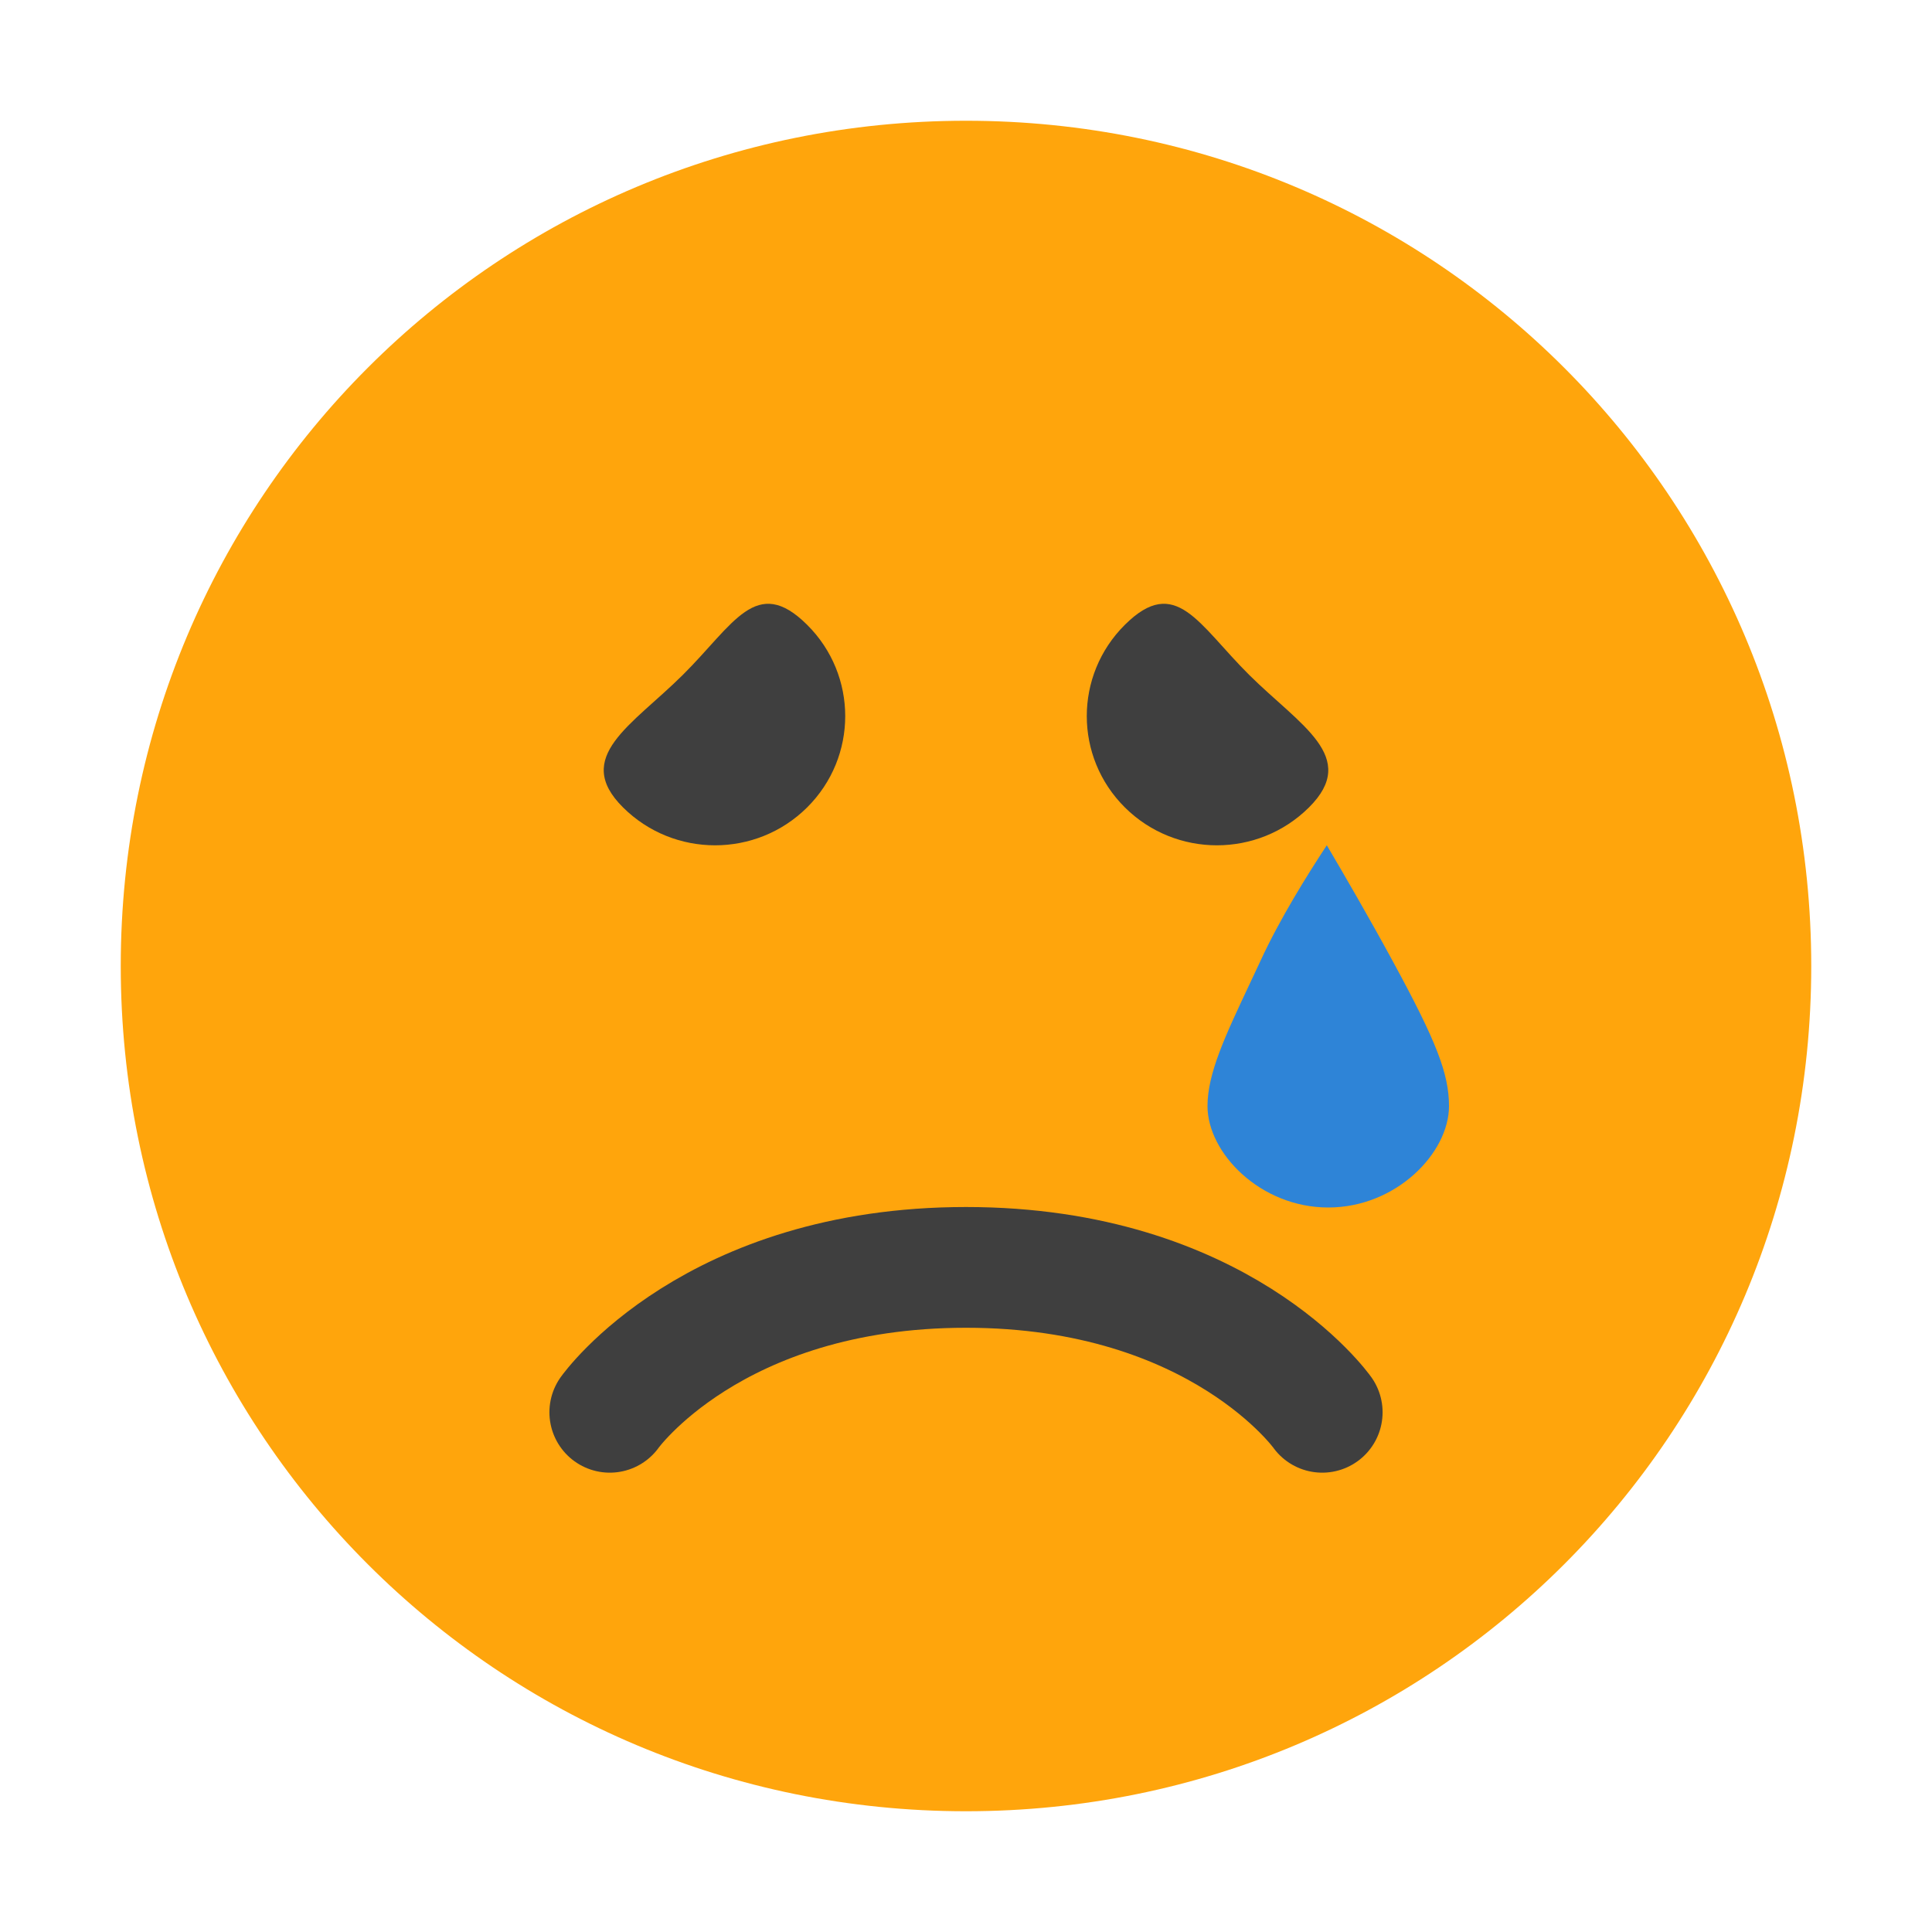
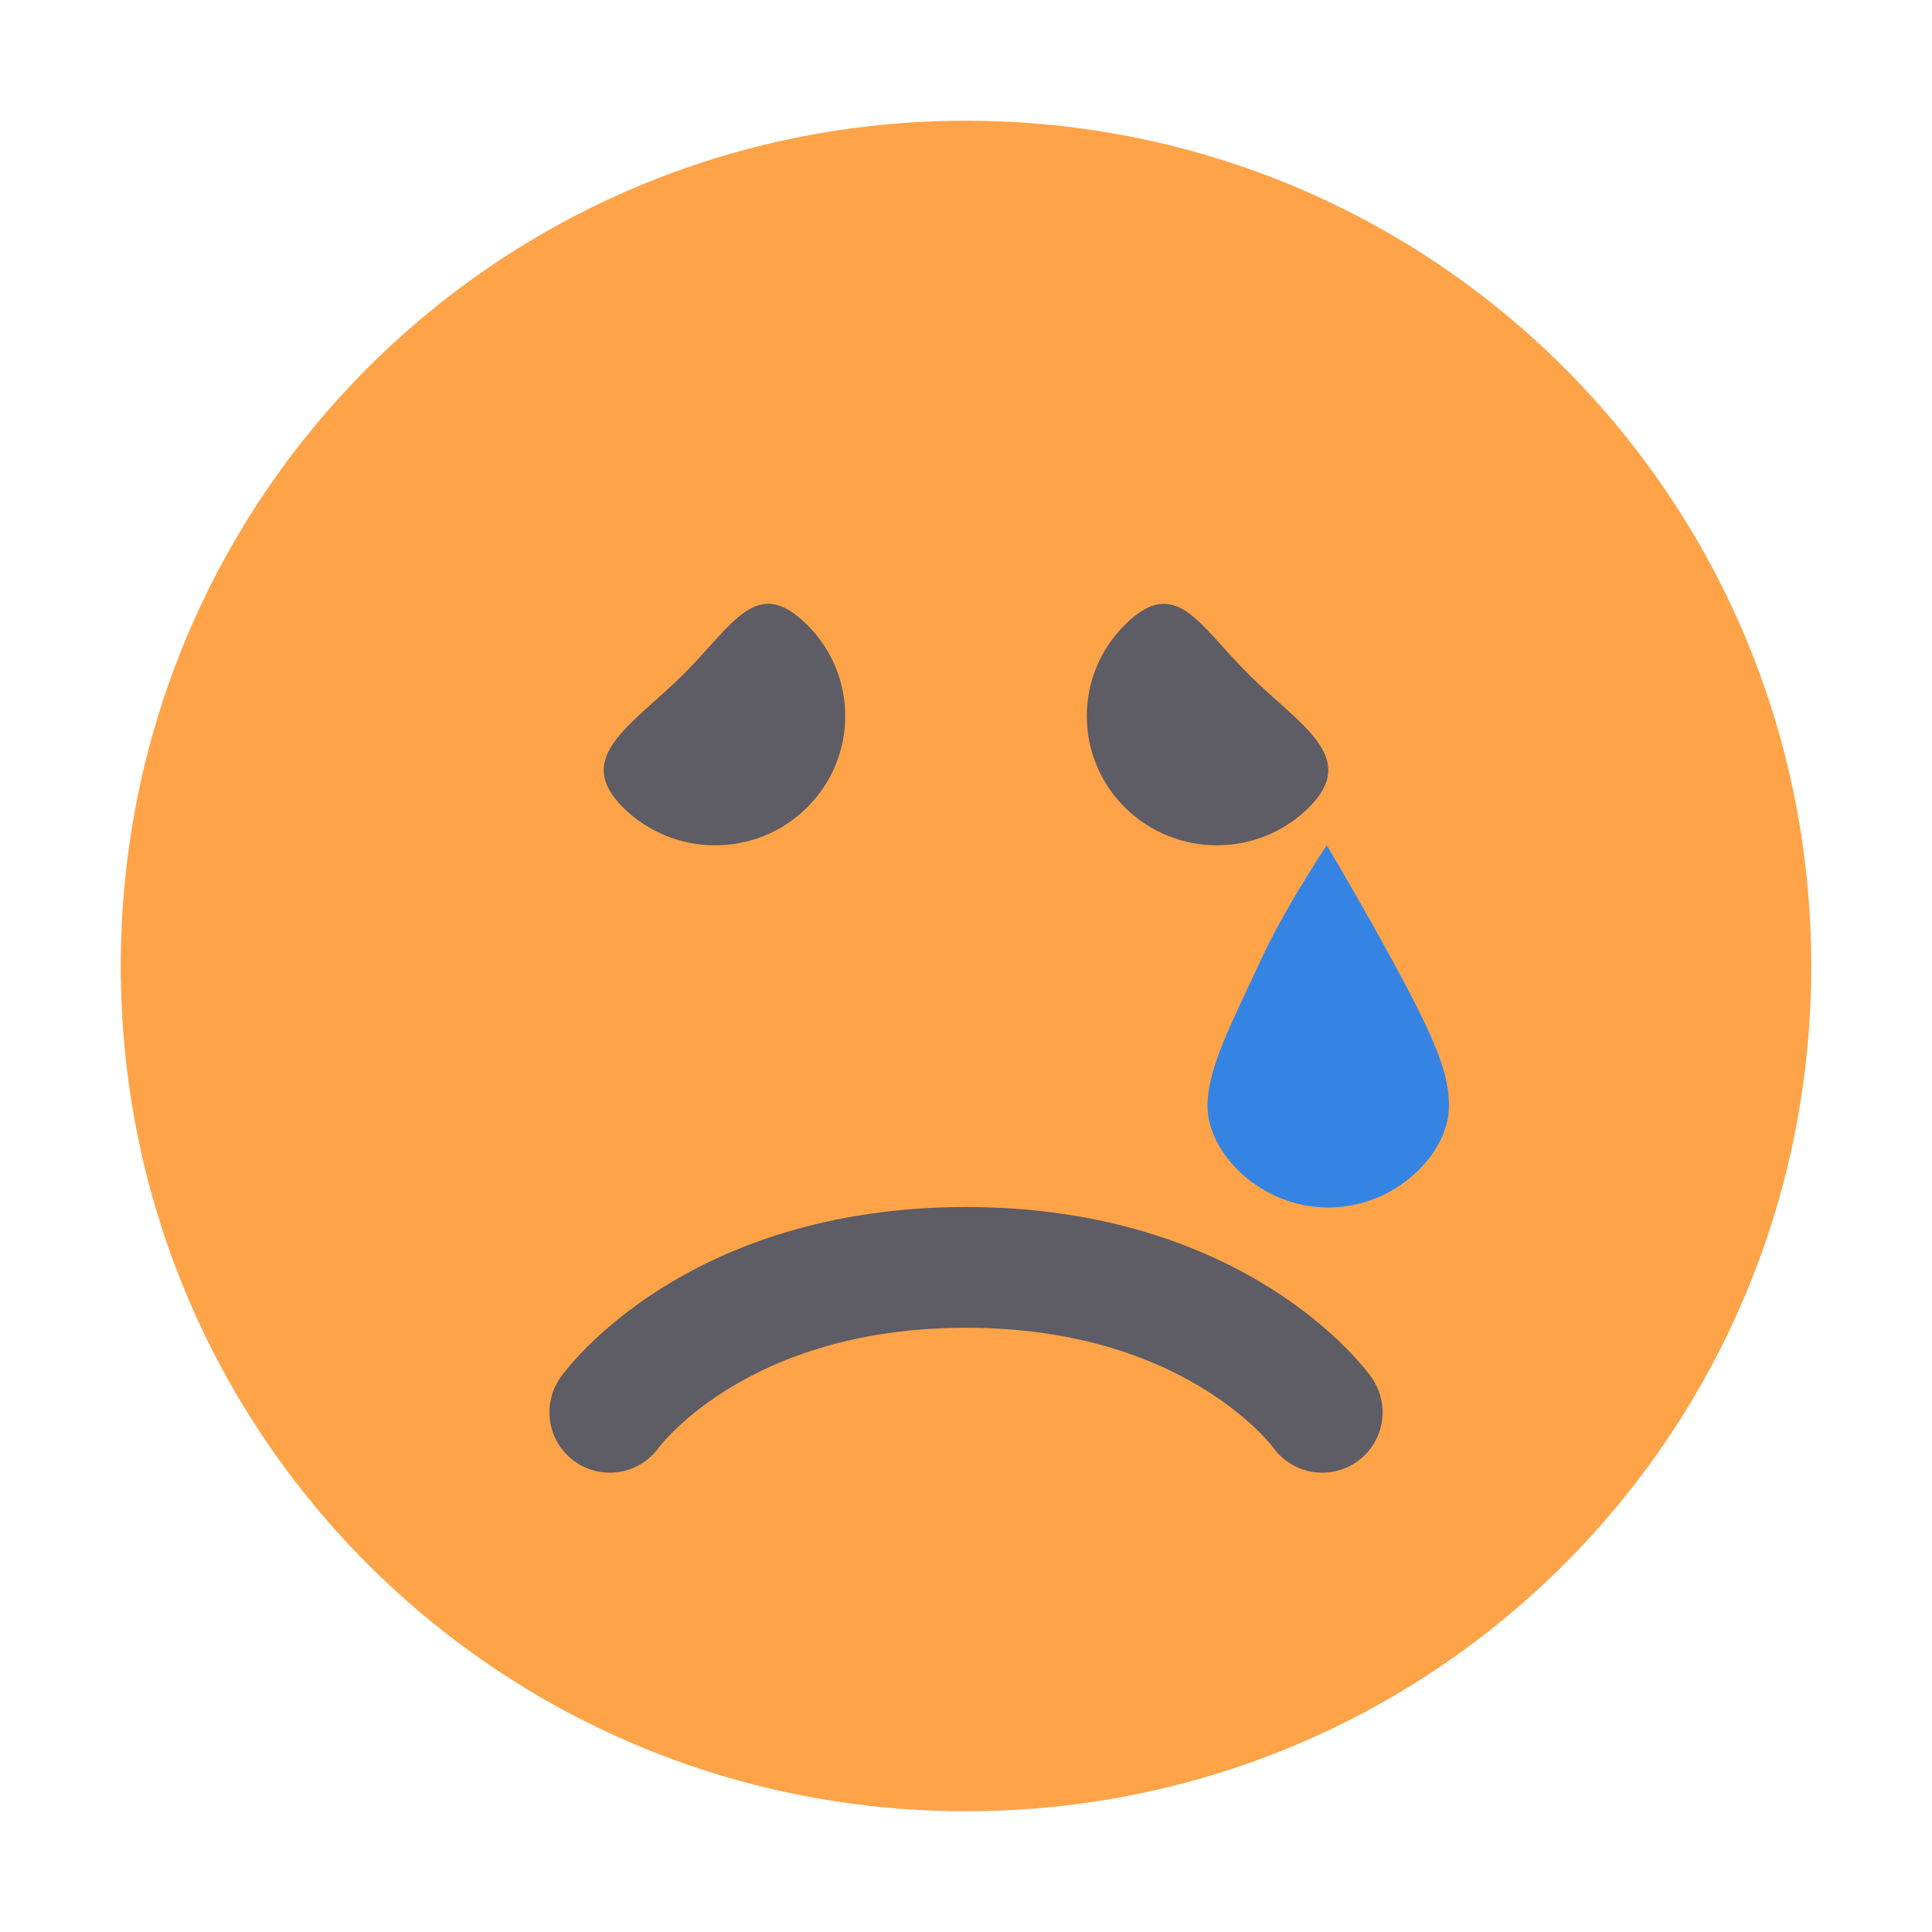
- <svg xmlns="http://www.w3.org/2000/svg" width="16" height="16" version="1">
-   <path style="fill:#ffa50c" d="M 8,1 C 4.122,1 1,4.122 1,8 c 0,3.878 3.122,7 7,7 3.878,0 7,-3.122 7,-7 C 15,4.122 11.878,1 8,1 Z" />
-   <path style="fill:#3f3f3f" d="M 5.16,6.687 C 4.739,6.269 5.234,6.007 5.655,5.589 6.076,5.171 6.263,4.756 6.684,5.174 c 0.421,0.418 0.421,1.095 0,1.513 -0.421,0.418 -1.103,0.418 -1.524,0 z" />
-   <path style="fill:#3f3f3f" d="M 10.84,6.687 C 11.261,6.269 10.766,6.007 10.345,5.589 9.924,5.171 9.737,4.756 9.316,5.174 c -0.421,0.418 -0.421,1.095 0,1.513 0.421,0.418 1.103,0.418 1.524,0 z" />
-   <path style="fill:#2e84d7" d="m 11,10 c -0.563,0 -1,-0.452 -1,-0.84 0,-0.27 0.146,-0.58 0.348,-1.009 0.029,-0.062 0.06,-0.127 0.091,-0.194 C 10.597,7.613 10.828,7.243 10.988,7 11.129,7.239 11.34,7.602 11.537,7.965 11.896,8.625 12,8.893 12,9.16 12,9.548 11.563,10 11,10 Z" />
-   <path style="fill:none;stroke:#3f3f3f;stroke-linecap:round;stroke-linejoin:round" d="m 5.05,11.696 c 0,0 0.85,-1.2 2.95,-1.2 2.1,0 2.95,1.2 2.95,1.2 v 0 0" />
+ <svg xmlns="http://www.w3.org/2000/svg" id="svg12" version="1" height="16" width="16">
+   <defs id="defs16" />
+   <path id="path2" d="M 8,1 C 4.122,1 1,4.122 1,8 c 0,3.878 3.122,7 7,7 3.878,0 7,-3.122 7,-7 C 15,4.122 11.878,1 8,1 Z" style="fill:#ffa348" />
+   <path id="path4" d="M 5.16,6.687 C 4.739,6.269 5.234,6.007 5.655,5.589 6.076,5.171 6.263,4.756 6.684,5.174 c 0.421,0.418 0.421,1.095 0,1.513 -0.421,0.418 -1.103,0.418 -1.524,0 z" style="fill:#5e5c64" />
+   <path id="path6" d="M 10.84,6.687 C 11.261,6.269 10.766,6.007 10.345,5.589 9.924,5.171 9.737,4.756 9.316,5.174 c -0.421,0.418 -0.421,1.095 0,1.513 0.421,0.418 1.103,0.418 1.524,0 z" style="fill:#5e5c64" />
+   <path id="path8" d="m 11,10 c -0.563,0 -1,-0.452 -1,-0.84 0,-0.27 0.146,-0.58 0.348,-1.009 0.029,-0.062 0.06,-0.127 0.091,-0.194 C 10.597,7.613 10.828,7.243 10.988,7 11.129,7.239 11.34,7.602 11.537,7.965 11.896,8.625 12,8.893 12,9.16 12,9.548 11.563,10 11,10 Z" style="fill:#3584e4" />
+   <path id="path10" d="m 5.05,11.696 c 0,0 0.85,-1.2 2.95,-1.2 2.1,0 2.95,1.2 2.95,1.2 v 0 0" style="fill:none;stroke:#5e5c64;stroke-linecap:round;stroke-linejoin:round" />
</svg>
